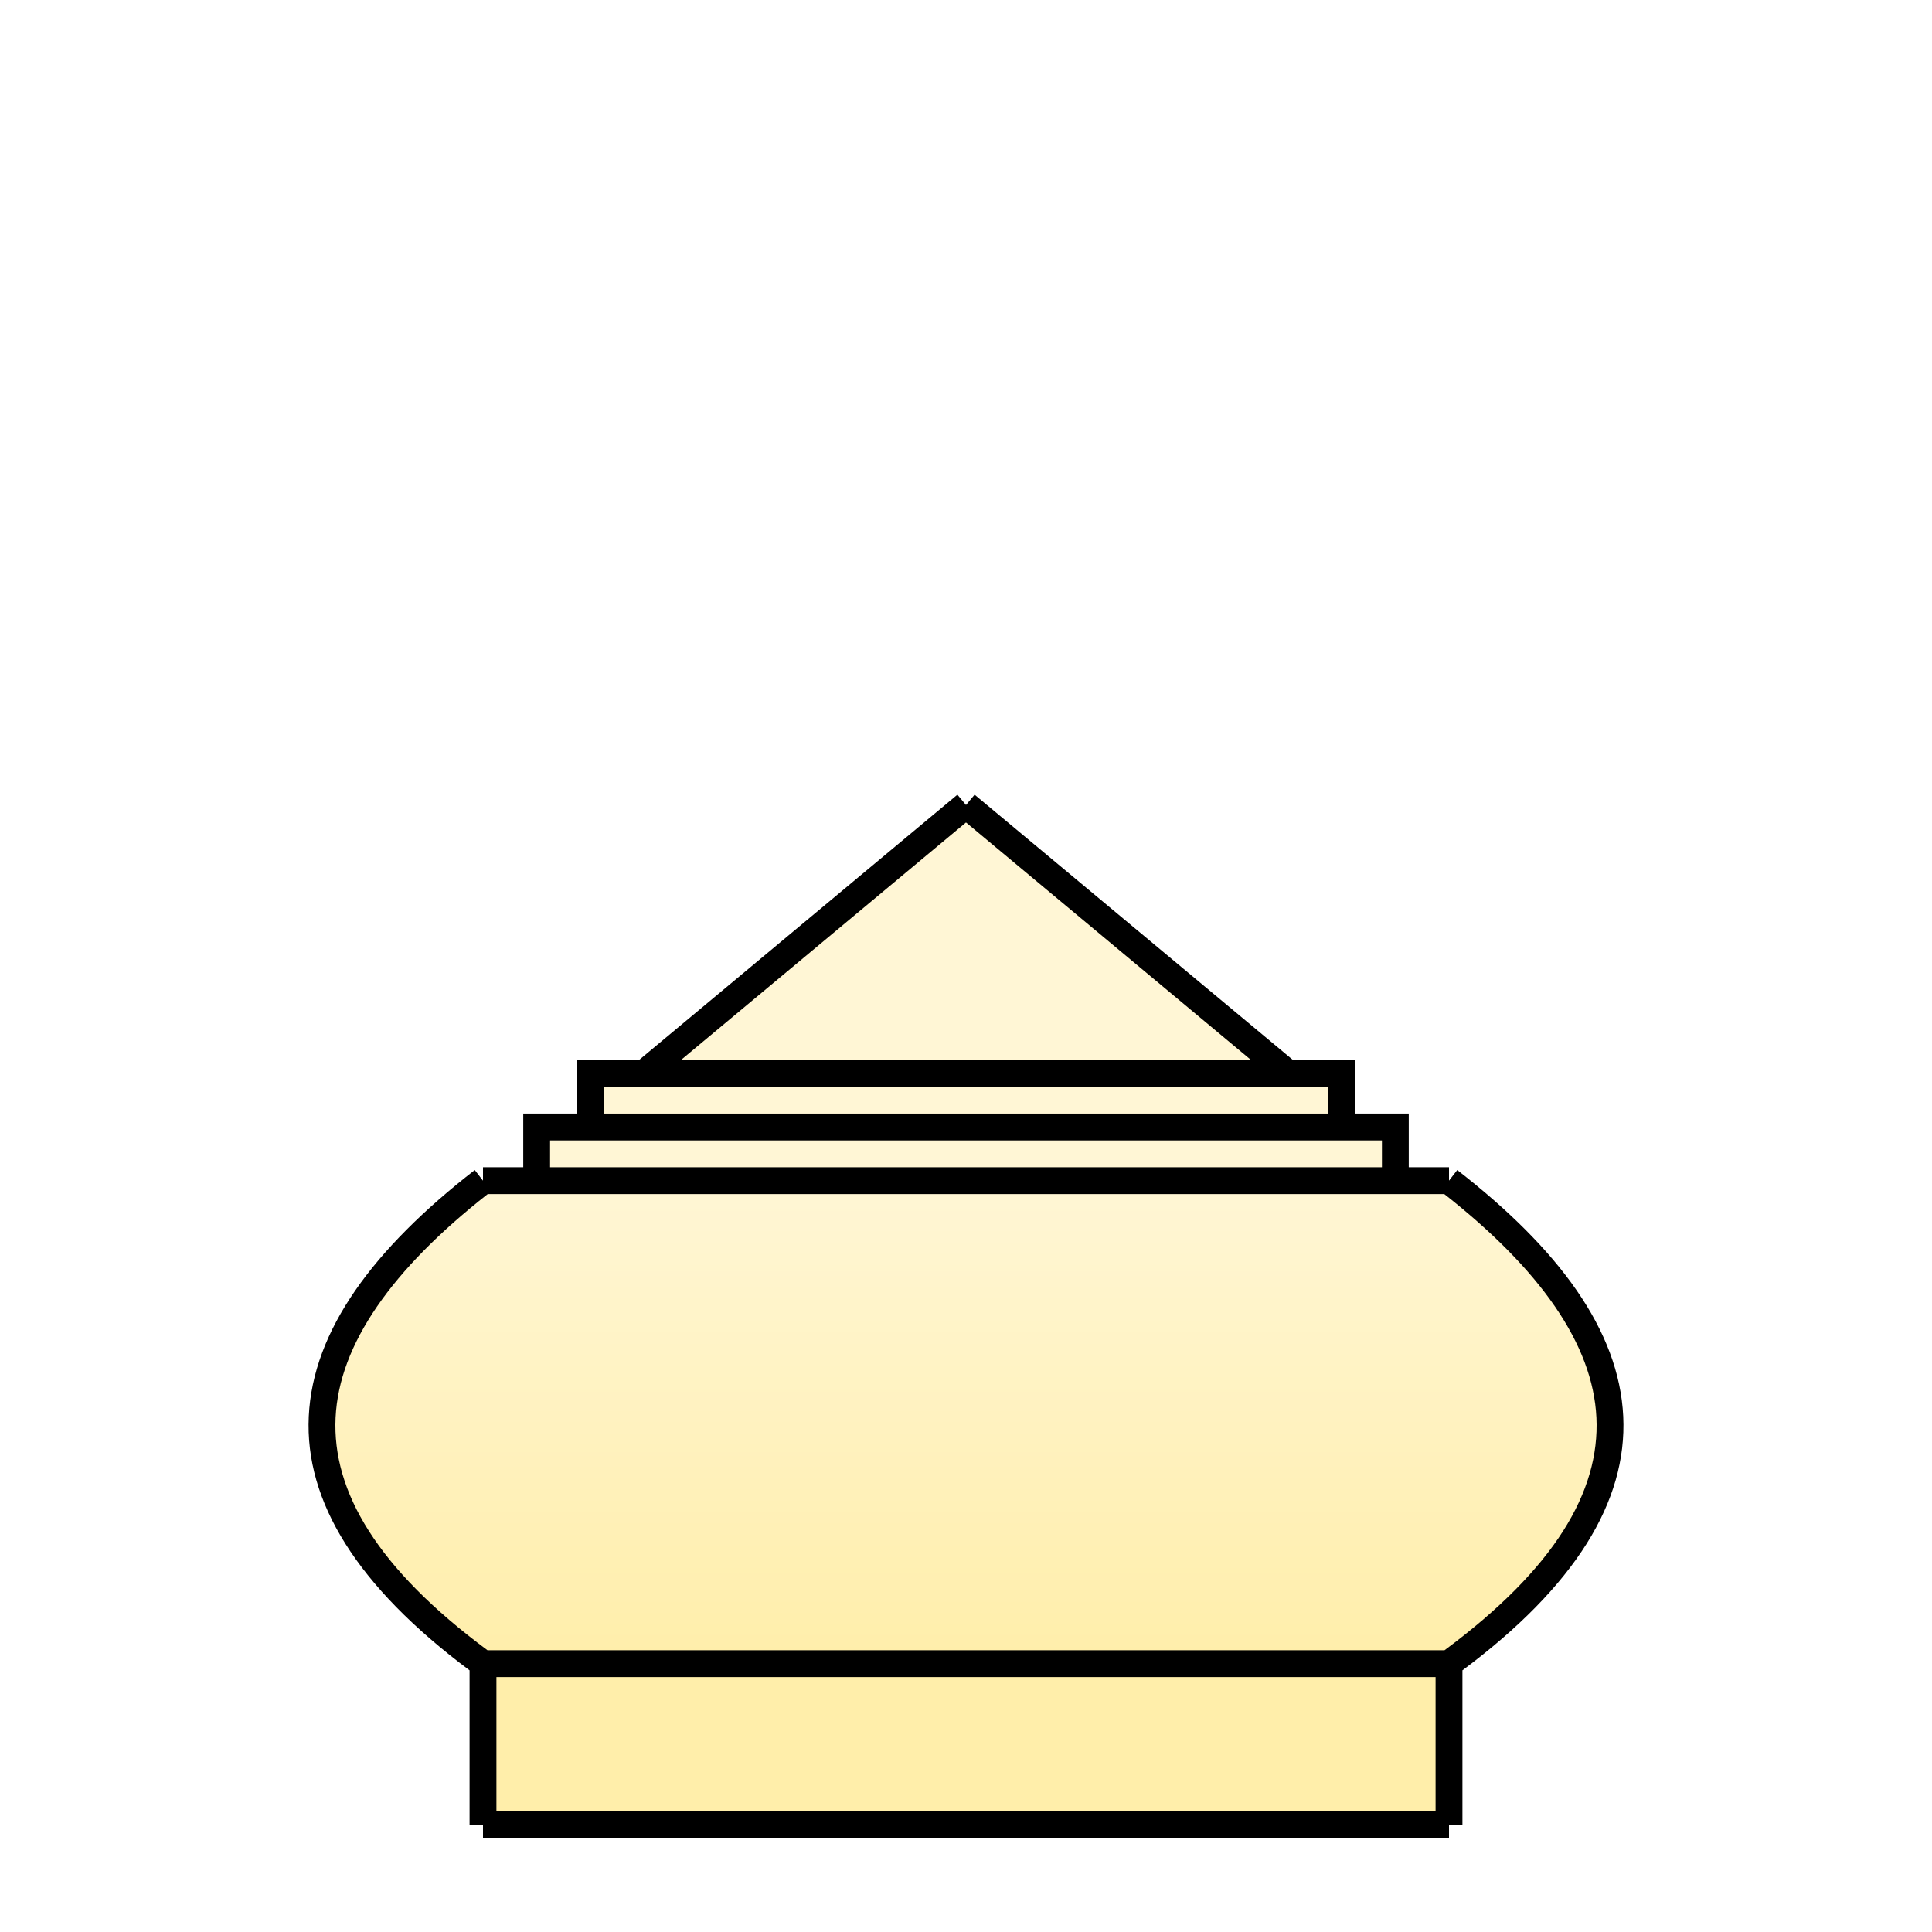
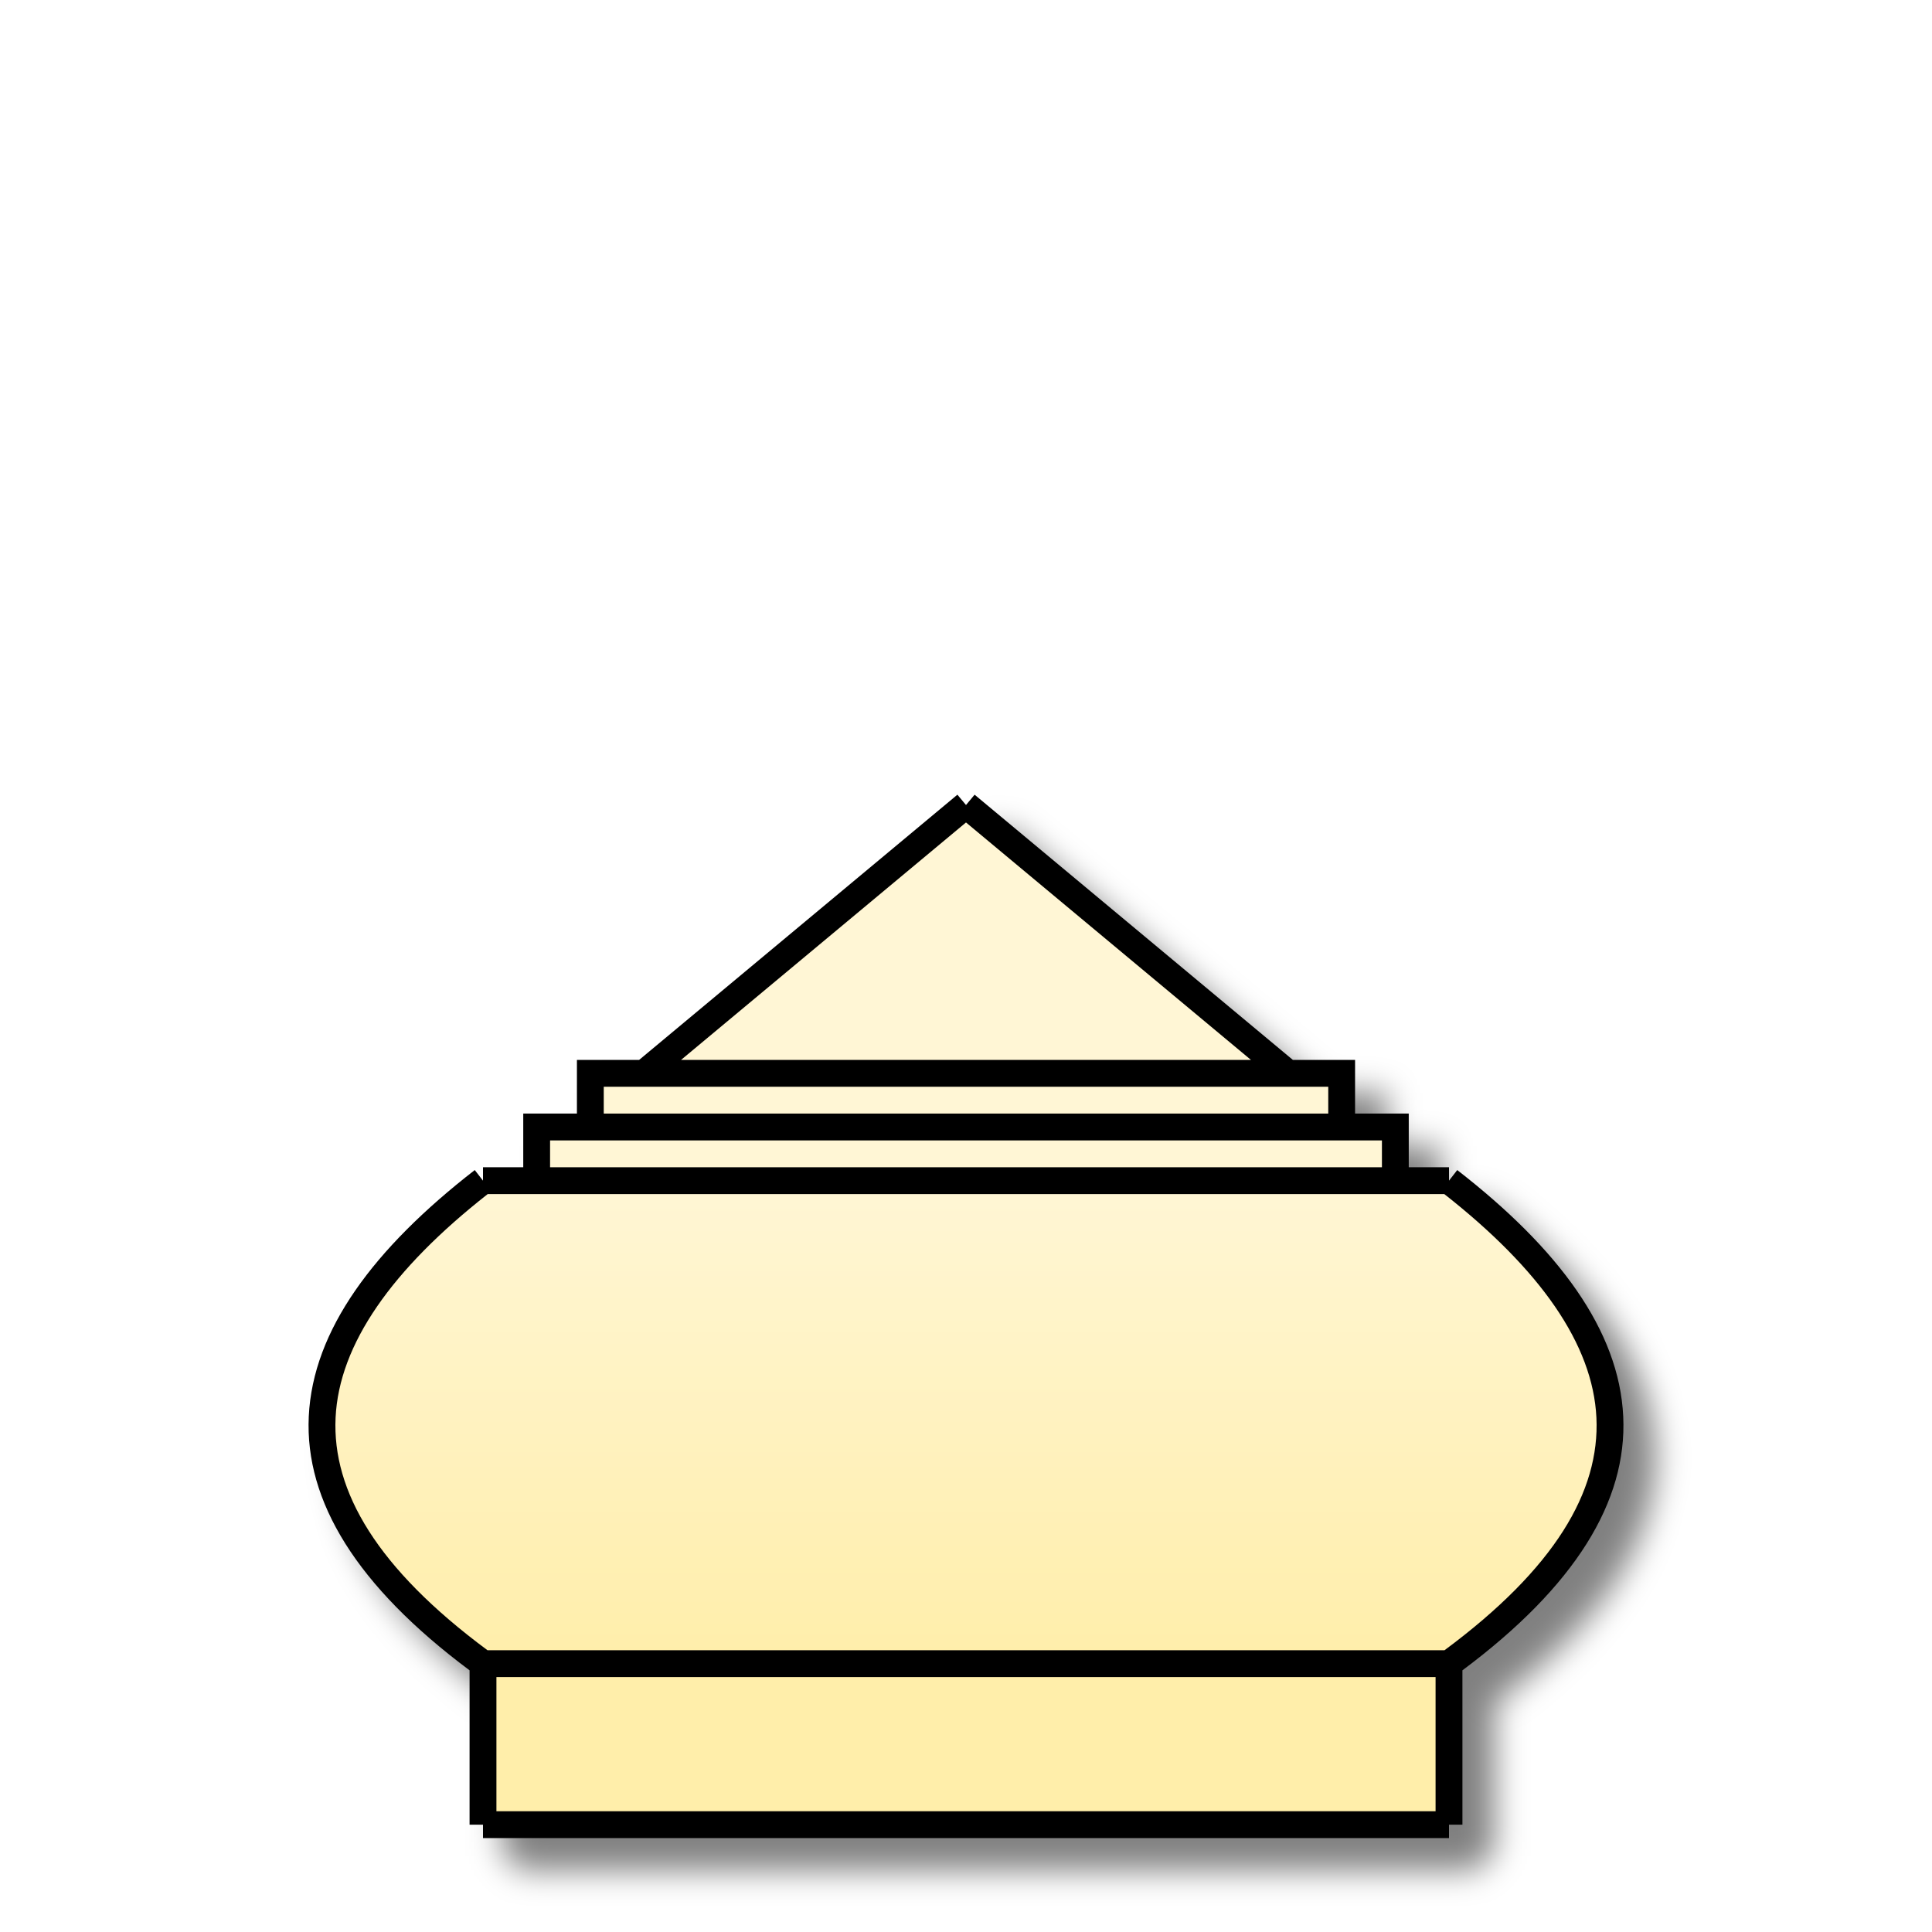
<svg xmlns="http://www.w3.org/2000/svg" xmlns:xlink="http://www.w3.org/1999/xlink" width="360" height="360" viewBox="0 0 95.25 95.25" version="1.1" id="svg8">
  <defs id="defs2">
    <linearGradient id="linearGradient1027">
      <stop style="stop-color:#fff6d5;stop-opacity:1;" offset="0" id="stop1023" />
      <stop style="stop-color:#ffeeaa;stop-opacity:1" offset="1" id="stop1025" />
    </linearGradient>
    <linearGradient xlink:href="#linearGradient1027" id="linearGradient1029" x1="180" y1="220" x2="180" y2="310" gradientUnits="userSpaceOnUse" />
+     <filter style="color-interpolation-filters:sRGB;" id="filter12527">
+       <feFlood flood-opacity="0.498" flood-color="rgb(0,0,0)" result="flood" id="feFlood12517" />
+       <feComposite in="flood" in2="SourceGraphic" operator="in" result="composite1" id="feComposite12519" />
+       <feGaussianBlur in="composite1" stdDeviation="3" result="blur" id="feGaussianBlur12521" />
+       <feOffset dx="6" dy="6" result="offset" id="feOffset12523" />
+       <feComposite in="SourceGraphic" in2="offset" operator="over" result="composite2" id="feComposite12525" />
+     </filter>
  </defs>
  <g id="layer2" style="display:inline">
-     <path style="color:#000000;font-style:normal;font-variant:normal;font-weight:normal;font-stretch:normal;font-size:medium;line-height:normal;font-family:sans-serif;font-variant-ligatures:normal;font-variant-position:normal;font-variant-caps:normal;font-variant-numeric:normal;font-variant-alternates:normal;font-feature-settings:normal;text-indent:0;text-align:start;text-decoration:none;text-decoration-line:none;text-decoration-style:solid;text-decoration-color:#000000;letter-spacing:normal;word-spacing:normal;text-transform:none;writing-mode:lr-tb;direction:ltr;text-orientation:mixed;dominant-baseline:auto;baseline-shift:baseline;text-anchor:start;white-space:normal;shape-padding:0;clip-rule:nonzero;display:inline;overflow:visible;visibility:visible;opacity:1;isolation:auto;mix-blend-mode:normal;color-interpolation:sRGB;color-interpolation-filters:linearRGB;solid-color:#000000;solid-opacity:1;vector-effect:none;fill:#000000;fill-opacity:1;fill-rule:nonzero;stroke:none;stroke-width:5;stroke-linecap:butt;stroke-linejoin:miter;stroke-miterlimit:4;stroke-dasharray:none;stroke-dashoffset:0;stroke-opacity:1;color-rendering:auto;image-rendering:auto;shape-rendering:auto;text-rendering:auto;enable-background:accumulate" d="m 178.398,148.08 -59.309,49.422 h -11.588 v 9.996 H 97.5 V 217.5 H 90 v 2.498 l -1.535,-1.975 c -18.838,14.629 -30.166,29.821 -30.93,45.908 -0.751,15.825 8.944,31.63 29.963,47.309 v 28.762 H 90 v 2.496 h 90 90 v -2.496 h 2.502 v -28.762 c 21.019,-15.678 30.714,-31.483 29.963,-47.309 -0.764,-16.087 -12.092,-31.279 -30.93,-45.908 L 270,219.998 V 217.5 h -7.5 v -10.002 h -10.002 v -9.996 H 240.91 L 181.602,148.08 180,150 Z" id="path963" transform="scale(0.2645833)" />
+     <path style="color:#000000;font-style:normal;font-variant:normal;font-weight:normal;font-stretch:normal;font-size:medium;line-height:normal;font-family:sans-serif;font-variant-ligatures:normal;font-variant-position:normal;font-variant-caps:normal;font-variant-numeric:normal;font-variant-alternates:normal;font-feature-settings:normal;text-indent:0;text-align:start;text-decoration:none;text-decoration-line:none;text-decoration-style:solid;text-decoration-color:#000000;letter-spacing:normal;word-spacing:normal;text-transform:none;writing-mode:lr-tb;direction:ltr;text-orientation:mixed;dominant-baseline:auto;baseline-shift:baseline;text-anchor:start;white-space:normal;shape-padding:0;clip-rule:nonzero;display:inline;overflow:visible;visibility:visible;opacity:1;isolation:auto;mix-blend-mode:normal;color-interpolation:sRGB;color-interpolation-filters:linearRGB;solid-color:#000000;solid-opacity:1;vector-effect:none;fill:#000000;fill-opacity:1;fill-rule:nonzero;stroke:none;stroke-width:5;stroke-linecap:butt;stroke-linejoin:miter;stroke-miterlimit:4;stroke-dasharray:none;stroke-dashoffset:0;stroke-opacity:1;color-rendering:auto;image-rendering:auto;shape-rendering:auto;text-rendering:auto;enable-background:accumulate;filter:url(#filter12527)" d="m 178.398,148.08 -59.309,49.422 h -11.588 v 9.996 H 97.5 V 217.5 H 90 v 2.498 l -1.535,-1.975 c -18.838,14.629 -30.166,29.821 -30.93,45.908 -0.751,15.825 8.944,31.63 29.963,47.309 v 28.762 H 90 v 2.496 h 90 90 v -2.496 h 2.502 v -28.762 c 21.019,-15.678 30.714,-31.483 29.963,-47.309 -0.764,-16.087 -12.092,-31.279 -30.93,-45.908 L 270,219.998 V 217.5 h -7.5 v -10.002 h -10.002 v -9.996 H 240.91 L 181.602,148.08 180,150 Z" id="path963" transform="scale(0.2645833)" />
  </g>
  <g id="layer3" style="display:inline">
-     <path style="display:inline;color:#000000;font-style:normal;font-variant:normal;font-weight:normal;font-stretch:normal;font-size:medium;line-height:normal;font-family:sans-serif;font-variant-ligatures:normal;font-variant-position:normal;font-variant-caps:normal;font-variant-numeric:normal;font-variant-alternates:normal;font-feature-settings:normal;text-indent:0;text-align:start;text-decoration:none;text-decoration-line:none;text-decoration-style:solid;text-decoration-color:#000000;letter-spacing:normal;word-spacing:normal;text-transform:none;writing-mode:lr-tb;direction:ltr;text-orientation:mixed;dominant-baseline:auto;baseline-shift:baseline;text-anchor:start;white-space:normal;shape-padding:0;clip-rule:nonzero;overflow:visible;visibility:visible;opacity:1;isolation:auto;mix-blend-mode:normal;color-interpolation:sRGB;color-interpolation-filters:linearRGB;solid-color:#000000;solid-opacity:1;vector-effect:none;fill:#fff6d5;fill-opacity:1;fill-rule:nonzero;stroke:none;stroke-width:5;stroke-linecap:butt;stroke-linejoin:miter;stroke-miterlimit:4;stroke-dasharray:none;stroke-dashoffset:0;stroke-opacity:1;color-rendering:auto;image-rendering:auto;shape-rendering:auto;text-rendering:auto;enable-background:accumulate" d="m 180,153.254 53.102,44.248 H 180 126.898 Z" id="path961" transform="scale(0.2645833)" />
-     <path style="display:inline;color:#000000;font-style:normal;font-variant:normal;font-weight:normal;font-stretch:normal;font-size:medium;line-height:normal;font-family:sans-serif;font-variant-ligatures:normal;font-variant-position:normal;font-variant-caps:normal;font-variant-numeric:normal;font-variant-alternates:normal;font-feature-settings:normal;text-indent:0;text-align:start;text-decoration:none;text-decoration-line:none;text-decoration-style:solid;text-decoration-color:#000000;letter-spacing:normal;word-spacing:normal;text-transform:none;writing-mode:lr-tb;direction:ltr;text-orientation:mixed;dominant-baseline:auto;baseline-shift:baseline;text-anchor:start;white-space:normal;shape-padding:0;clip-rule:nonzero;overflow:visible;visibility:visible;opacity:1;isolation:auto;mix-blend-mode:normal;color-interpolation:sRGB;color-interpolation-filters:linearRGB;solid-color:#000000;solid-opacity:1;vector-effect:none;fill:#fff6d5;fill-opacity:1;fill-rule:nonzero;stroke:none;stroke-width:5;stroke-linecap:butt;stroke-linejoin:miter;stroke-miterlimit:4;stroke-dasharray:none;stroke-dashoffset:0;stroke-opacity:1;color-rendering:auto;image-rendering:auto;shape-rendering:auto;text-rendering:auto;enable-background:accumulate" d="m 112.5,202.5 h 67.5 67.5 v 4.998 H 180 112.5 Z" id="path959" transform="scale(0.2645833)" />
-     <path style="display:inline;color:#000000;font-style:normal;font-variant:normal;font-weight:normal;font-stretch:normal;font-size:medium;line-height:normal;font-family:sans-serif;font-variant-ligatures:normal;font-variant-position:normal;font-variant-caps:normal;font-variant-numeric:normal;font-variant-alternates:normal;font-feature-settings:normal;text-indent:0;text-align:start;text-decoration:none;text-decoration-line:none;text-decoration-style:solid;text-decoration-color:#000000;letter-spacing:normal;word-spacing:normal;text-transform:none;writing-mode:lr-tb;direction:ltr;text-orientation:mixed;dominant-baseline:auto;baseline-shift:baseline;text-anchor:start;white-space:normal;shape-padding:0;clip-rule:nonzero;overflow:visible;visibility:visible;opacity:1;isolation:auto;mix-blend-mode:normal;color-interpolation:sRGB;color-interpolation-filters:linearRGB;solid-color:#000000;solid-opacity:1;vector-effect:none;fill:#fff6d5;fill-opacity:1;fill-rule:nonzero;stroke:none;stroke-width:5;stroke-linecap:butt;stroke-linejoin:miter;stroke-miterlimit:4;stroke-dasharray:none;stroke-dashoffset:0;stroke-opacity:1;color-rendering:auto;image-rendering:auto;shape-rendering:auto;text-rendering:auto;enable-background:accumulate" d="M 102.498,212.502 H 180 257.502 V 217.5 H 180 102.498 Z" id="path957" transform="scale(0.2645833)" />
-     <path style="display:inline;color:#000000;font-style:normal;font-variant:normal;font-weight:normal;font-stretch:normal;font-size:medium;line-height:normal;font-family:sans-serif;font-variant-ligatures:normal;font-variant-position:normal;font-variant-caps:normal;font-variant-numeric:normal;font-variant-alternates:normal;font-feature-settings:normal;text-indent:0;text-align:start;text-decoration:none;text-decoration-line:none;text-decoration-style:solid;text-decoration-color:#000000;letter-spacing:normal;word-spacing:normal;text-transform:none;writing-mode:lr-tb;direction:ltr;text-orientation:mixed;dominant-baseline:auto;baseline-shift:baseline;text-anchor:start;white-space:normal;shape-padding:0;clip-rule:nonzero;overflow:visible;visibility:visible;opacity:1;isolation:auto;mix-blend-mode:normal;color-interpolation:sRGB;color-interpolation-filters:linearRGB;solid-color:#000000;solid-opacity:1;vector-effect:none;fill:url(#linearGradient1029);fill-opacity:1;fill-rule:nonzero;stroke:none;stroke-width:5;stroke-linecap:butt;stroke-linejoin:miter;stroke-miterlimit:4;stroke-dasharray:none;stroke-dashoffset:0;stroke-opacity:1;color-rendering:auto;image-rendering:auto;shape-rendering:auto;text-rendering:auto;enable-background:accumulate" d="M 90.879,222.498 H 180 269.121 c 17.851,14.017 27.697,27.973 28.348,41.67 0.651,13.724 -7.735,28.087 -28.312,43.332 H 180 90.844 C 70.266,292.255 61.88,277.892 62.531,264.168 63.181,250.471 73.028,236.515 90.879,222.498 Z" id="path955" transform="scale(0.2645833)" />
-     <path style="display:inline;color:#000000;font-style:normal;font-variant:normal;font-weight:normal;font-stretch:normal;font-size:medium;line-height:normal;font-family:sans-serif;font-variant-ligatures:normal;font-variant-position:normal;font-variant-caps:normal;font-variant-numeric:normal;font-variant-alternates:normal;font-feature-settings:normal;text-indent:0;text-align:start;text-decoration:none;text-decoration-line:none;text-decoration-style:solid;text-decoration-color:#000000;letter-spacing:normal;word-spacing:normal;text-transform:none;writing-mode:lr-tb;direction:ltr;text-orientation:mixed;dominant-baseline:auto;baseline-shift:baseline;text-anchor:start;white-space:normal;shape-padding:0;clip-rule:nonzero;overflow:visible;visibility:visible;opacity:1;isolation:auto;mix-blend-mode:normal;color-interpolation:sRGB;color-interpolation-filters:linearRGB;solid-color:#000000;solid-opacity:1;vector-effect:none;fill:#ffeeaa;fill-opacity:1;fill-rule:nonzero;stroke:none;stroke-width:5;stroke-linecap:butt;stroke-linejoin:miter;stroke-miterlimit:4;stroke-dasharray:none;stroke-dashoffset:0;stroke-opacity:1;color-rendering:auto;image-rendering:auto;shape-rendering:auto;text-rendering:auto;enable-background:accumulate" d="M 92.502,312.498 H 180 267.498 V 337.5 H 180 92.502 Z" id="path888" transform="scale(0.2645833)" />
+     <path style="color:#000000;font-style:normal;font-variant:normal;font-weight:normal;font-stretch:normal;font-size:medium;line-height:normal;font-family:sans-serif;font-variant-ligatures:normal;font-variant-position:normal;font-variant-caps:normal;font-variant-numeric:normal;font-variant-alternates:normal;font-feature-settings:normal;text-indent:0;text-align:start;text-decoration:none;text-decoration-line:none;text-decoration-style:solid;text-decoration-color:#000000;letter-spacing:normal;word-spacing:normal;text-transform:none;writing-mode:lr-tb;direction:ltr;text-orientation:mixed;dominant-baseline:auto;baseline-shift:baseline;text-anchor:start;white-space:normal;shape-padding:0;clip-rule:nonzero;display:inline;overflow:visible;visibility:visible;opacity:1;isolation:auto;mix-blend-mode:normal;color-interpolation:sRGB;color-interpolation-filters:linearRGB;solid-color:#000000;solid-opacity:1;vector-effect:none;fill:#fff6d5;fill-opacity:1;fill-rule:nonzero;stroke:none;stroke-width:5;stroke-linecap:butt;stroke-linejoin:miter;stroke-miterlimit:4;stroke-dasharray:none;stroke-dashoffset:0;stroke-opacity:1;color-rendering:auto;image-rendering:auto;shape-rendering:auto;text-rendering:auto;enable-background:accumulate" d="m 180,153.254 53.102,44.248 H 180 126.898 Z" id="path961" transform="scale(0.2645833)" />
+     <path style="color:#000000;font-style:normal;font-variant:normal;font-weight:normal;font-stretch:normal;font-size:medium;line-height:normal;font-family:sans-serif;font-variant-ligatures:normal;font-variant-position:normal;font-variant-caps:normal;font-variant-numeric:normal;font-variant-alternates:normal;font-feature-settings:normal;text-indent:0;text-align:start;text-decoration:none;text-decoration-line:none;text-decoration-style:solid;text-decoration-color:#000000;letter-spacing:normal;word-spacing:normal;text-transform:none;writing-mode:lr-tb;direction:ltr;text-orientation:mixed;dominant-baseline:auto;baseline-shift:baseline;text-anchor:start;white-space:normal;shape-padding:0;clip-rule:nonzero;display:inline;overflow:visible;visibility:visible;opacity:1;isolation:auto;mix-blend-mode:normal;color-interpolation:sRGB;color-interpolation-filters:linearRGB;solid-color:#000000;solid-opacity:1;vector-effect:none;fill:#fff6d5;fill-opacity:1;fill-rule:nonzero;stroke:none;stroke-width:5;stroke-linecap:butt;stroke-linejoin:miter;stroke-miterlimit:4;stroke-dasharray:none;stroke-dashoffset:0;stroke-opacity:1;color-rendering:auto;image-rendering:auto;shape-rendering:auto;text-rendering:auto;enable-background:accumulate" d="m 112.5,202.5 h 67.5 67.5 v 4.998 H 180 112.5 Z" id="path959" transform="scale(0.2645833)" />
+     <path style="color:#000000;font-style:normal;font-variant:normal;font-weight:normal;font-stretch:normal;font-size:medium;line-height:normal;font-family:sans-serif;font-variant-ligatures:normal;font-variant-position:normal;font-variant-caps:normal;font-variant-numeric:normal;font-variant-alternates:normal;font-feature-settings:normal;text-indent:0;text-align:start;text-decoration:none;text-decoration-line:none;text-decoration-style:solid;text-decoration-color:#000000;letter-spacing:normal;word-spacing:normal;text-transform:none;writing-mode:lr-tb;direction:ltr;text-orientation:mixed;dominant-baseline:auto;baseline-shift:baseline;text-anchor:start;white-space:normal;shape-padding:0;clip-rule:nonzero;display:inline;overflow:visible;visibility:visible;opacity:1;isolation:auto;mix-blend-mode:normal;color-interpolation:sRGB;color-interpolation-filters:linearRGB;solid-color:#000000;solid-opacity:1;vector-effect:none;fill:#fff6d5;fill-opacity:1;fill-rule:nonzero;stroke:none;stroke-width:5;stroke-linecap:butt;stroke-linejoin:miter;stroke-miterlimit:4;stroke-dasharray:none;stroke-dashoffset:0;stroke-opacity:1;color-rendering:auto;image-rendering:auto;shape-rendering:auto;text-rendering:auto;enable-background:accumulate" d="M 102.498,212.502 H 180 257.502 V 217.5 H 180 102.498 Z" id="path957" transform="scale(0.2645833)" />
+     <path style="color:#000000;font-style:normal;font-variant:normal;font-weight:normal;font-stretch:normal;font-size:medium;line-height:normal;font-family:sans-serif;font-variant-ligatures:normal;font-variant-position:normal;font-variant-caps:normal;font-variant-numeric:normal;font-variant-alternates:normal;font-feature-settings:normal;text-indent:0;text-align:start;text-decoration:none;text-decoration-line:none;text-decoration-style:solid;text-decoration-color:#000000;letter-spacing:normal;word-spacing:normal;text-transform:none;writing-mode:lr-tb;direction:ltr;text-orientation:mixed;dominant-baseline:auto;baseline-shift:baseline;text-anchor:start;white-space:normal;shape-padding:0;clip-rule:nonzero;display:inline;overflow:visible;visibility:visible;opacity:1;isolation:auto;mix-blend-mode:normal;color-interpolation:sRGB;color-interpolation-filters:linearRGB;solid-color:#000000;solid-opacity:1;vector-effect:none;fill:url(#linearGradient1029);fill-opacity:1;fill-rule:nonzero;stroke:none;stroke-width:5;stroke-linecap:butt;stroke-linejoin:miter;stroke-miterlimit:4;stroke-dasharray:none;stroke-dashoffset:0;stroke-opacity:1;color-rendering:auto;image-rendering:auto;shape-rendering:auto;text-rendering:auto;enable-background:accumulate" d="M 90.879,222.498 H 180 269.121 c 17.851,14.017 27.697,27.973 28.348,41.67 0.651,13.724 -7.735,28.087 -28.312,43.332 H 180 90.844 C 70.266,292.255 61.88,277.892 62.531,264.168 63.181,250.471 73.028,236.515 90.879,222.498 Z" id="path955" transform="scale(0.2645833)" />
+     <path style="color:#000000;font-style:normal;font-variant:normal;font-weight:normal;font-stretch:normal;font-size:medium;line-height:normal;font-family:sans-serif;font-variant-ligatures:normal;font-variant-position:normal;font-variant-caps:normal;font-variant-numeric:normal;font-variant-alternates:normal;font-feature-settings:normal;text-indent:0;text-align:start;text-decoration:none;text-decoration-line:none;text-decoration-style:solid;text-decoration-color:#000000;letter-spacing:normal;word-spacing:normal;text-transform:none;writing-mode:lr-tb;direction:ltr;text-orientation:mixed;dominant-baseline:auto;baseline-shift:baseline;text-anchor:start;white-space:normal;shape-padding:0;clip-rule:nonzero;display:inline;overflow:visible;visibility:visible;opacity:1;isolation:auto;mix-blend-mode:normal;color-interpolation:sRGB;color-interpolation-filters:linearRGB;solid-color:#000000;solid-opacity:1;vector-effect:none;fill:#ffeeaa;fill-opacity:1;fill-rule:nonzero;stroke:none;stroke-width:5;stroke-linecap:butt;stroke-linejoin:miter;stroke-miterlimit:4;stroke-dasharray:none;stroke-dashoffset:0;stroke-opacity:1;color-rendering:auto;image-rendering:auto;shape-rendering:auto;text-rendering:auto;enable-background:accumulate" d="M 92.502,312.498 H 180 267.498 V 337.5 H 180 92.502 Z" id="path888" transform="scale(0.2645833)" />
  </g>
  <g id="layer1" transform="translate(0,-201.75)" style="display:none">
    <path style="fill:none;stroke:#000000;stroke-width:1.323;stroke-miterlimit:4;stroke-dasharray:none" d="m 23.813,283.771 v 7.938" id="path131" />
    <path style="fill:none;stroke:#000000;stroke-width:1.323;stroke-miterlimit:4;stroke-dasharray:none" d="m 23.813,283.771 c -11.325,-8.297 -9.82,-16.187 0,-23.812" id="path135" />
    <path style="fill:none;stroke:#000000;stroke-width:1.323;stroke-miterlimit:4;stroke-dasharray:none" d="M 23.813,259.958 H 47.625" id="path137" />
    <path style="fill:none;stroke:#000000;stroke-width:1.323;stroke-miterlimit:4;stroke-dasharray:none" d="m 26.458,259.958 v -2.646 H 47.625" id="path139" />
    <path style="fill:none;stroke:#000000;stroke-width:1.323;stroke-miterlimit:4;stroke-dasharray:none" d="m 29.104,257.312 v -2.646 H 47.625" id="path141" />
    <path style="fill:none;stroke:#000000;stroke-width:1.323;stroke-miterlimit:4;stroke-dasharray:none" d="M 31.75,254.667 47.625,241.437" id="path143" />
    <path style="fill:none;stroke:#000000;stroke-width:1.323;stroke-miterlimit:4;stroke-dasharray:none" d="M 23.813,283.771 H 47.625" id="path145" />
    <path style="fill:none;stroke:#000000;stroke-width:1.323;stroke-miterlimit:4;stroke-dasharray:none" d="M 47.625,291.708 H 23.813" id="path147" />
    <path style="fill:none;stroke:#000000;stroke-width:1.323;stroke-miterlimit:4;stroke-dasharray:none" d="m 71.438,283.771 v 7.938" id="path131-2" />
    <path style="fill:none;stroke:#000000;stroke-width:1.323;stroke-miterlimit:4;stroke-dasharray:none" d="m 71.438,283.771 c 11.325,-8.297 9.82,-16.187 0,-23.812" id="path135-7" />
    <path style="fill:none;stroke:#000000;stroke-width:1.323;stroke-miterlimit:4;stroke-dasharray:none" d="M 71.438,259.958 H 47.625" id="path137-0" />
    <path style="fill:none;stroke:#000000;stroke-width:1.323;stroke-miterlimit:4;stroke-dasharray:none" d="m 68.792,259.958 v -2.646 H 47.625" id="path139-9" />
    <path style="fill:none;stroke:#000000;stroke-width:1.323;stroke-miterlimit:4;stroke-dasharray:none" d="m 66.146,257.312 v -2.646 H 47.625" id="path141-3" />
    <path style="fill:none;stroke:#000000;stroke-width:1.323;stroke-miterlimit:4;stroke-dasharray:none" d="M 63.5,254.667 47.625,241.437" id="path143-6" />
    <path style="fill:none;stroke:#000000;stroke-width:1.323;stroke-miterlimit:4;stroke-dasharray:none" d="M 71.438,283.771 H 47.625" id="path145-0" />
    <path style="fill:none;stroke:#000000;stroke-width:1.323;stroke-miterlimit:4;stroke-dasharray:none" d="M 47.625,291.708 H 71.438" id="path147-6" />
  </g>
</svg>
